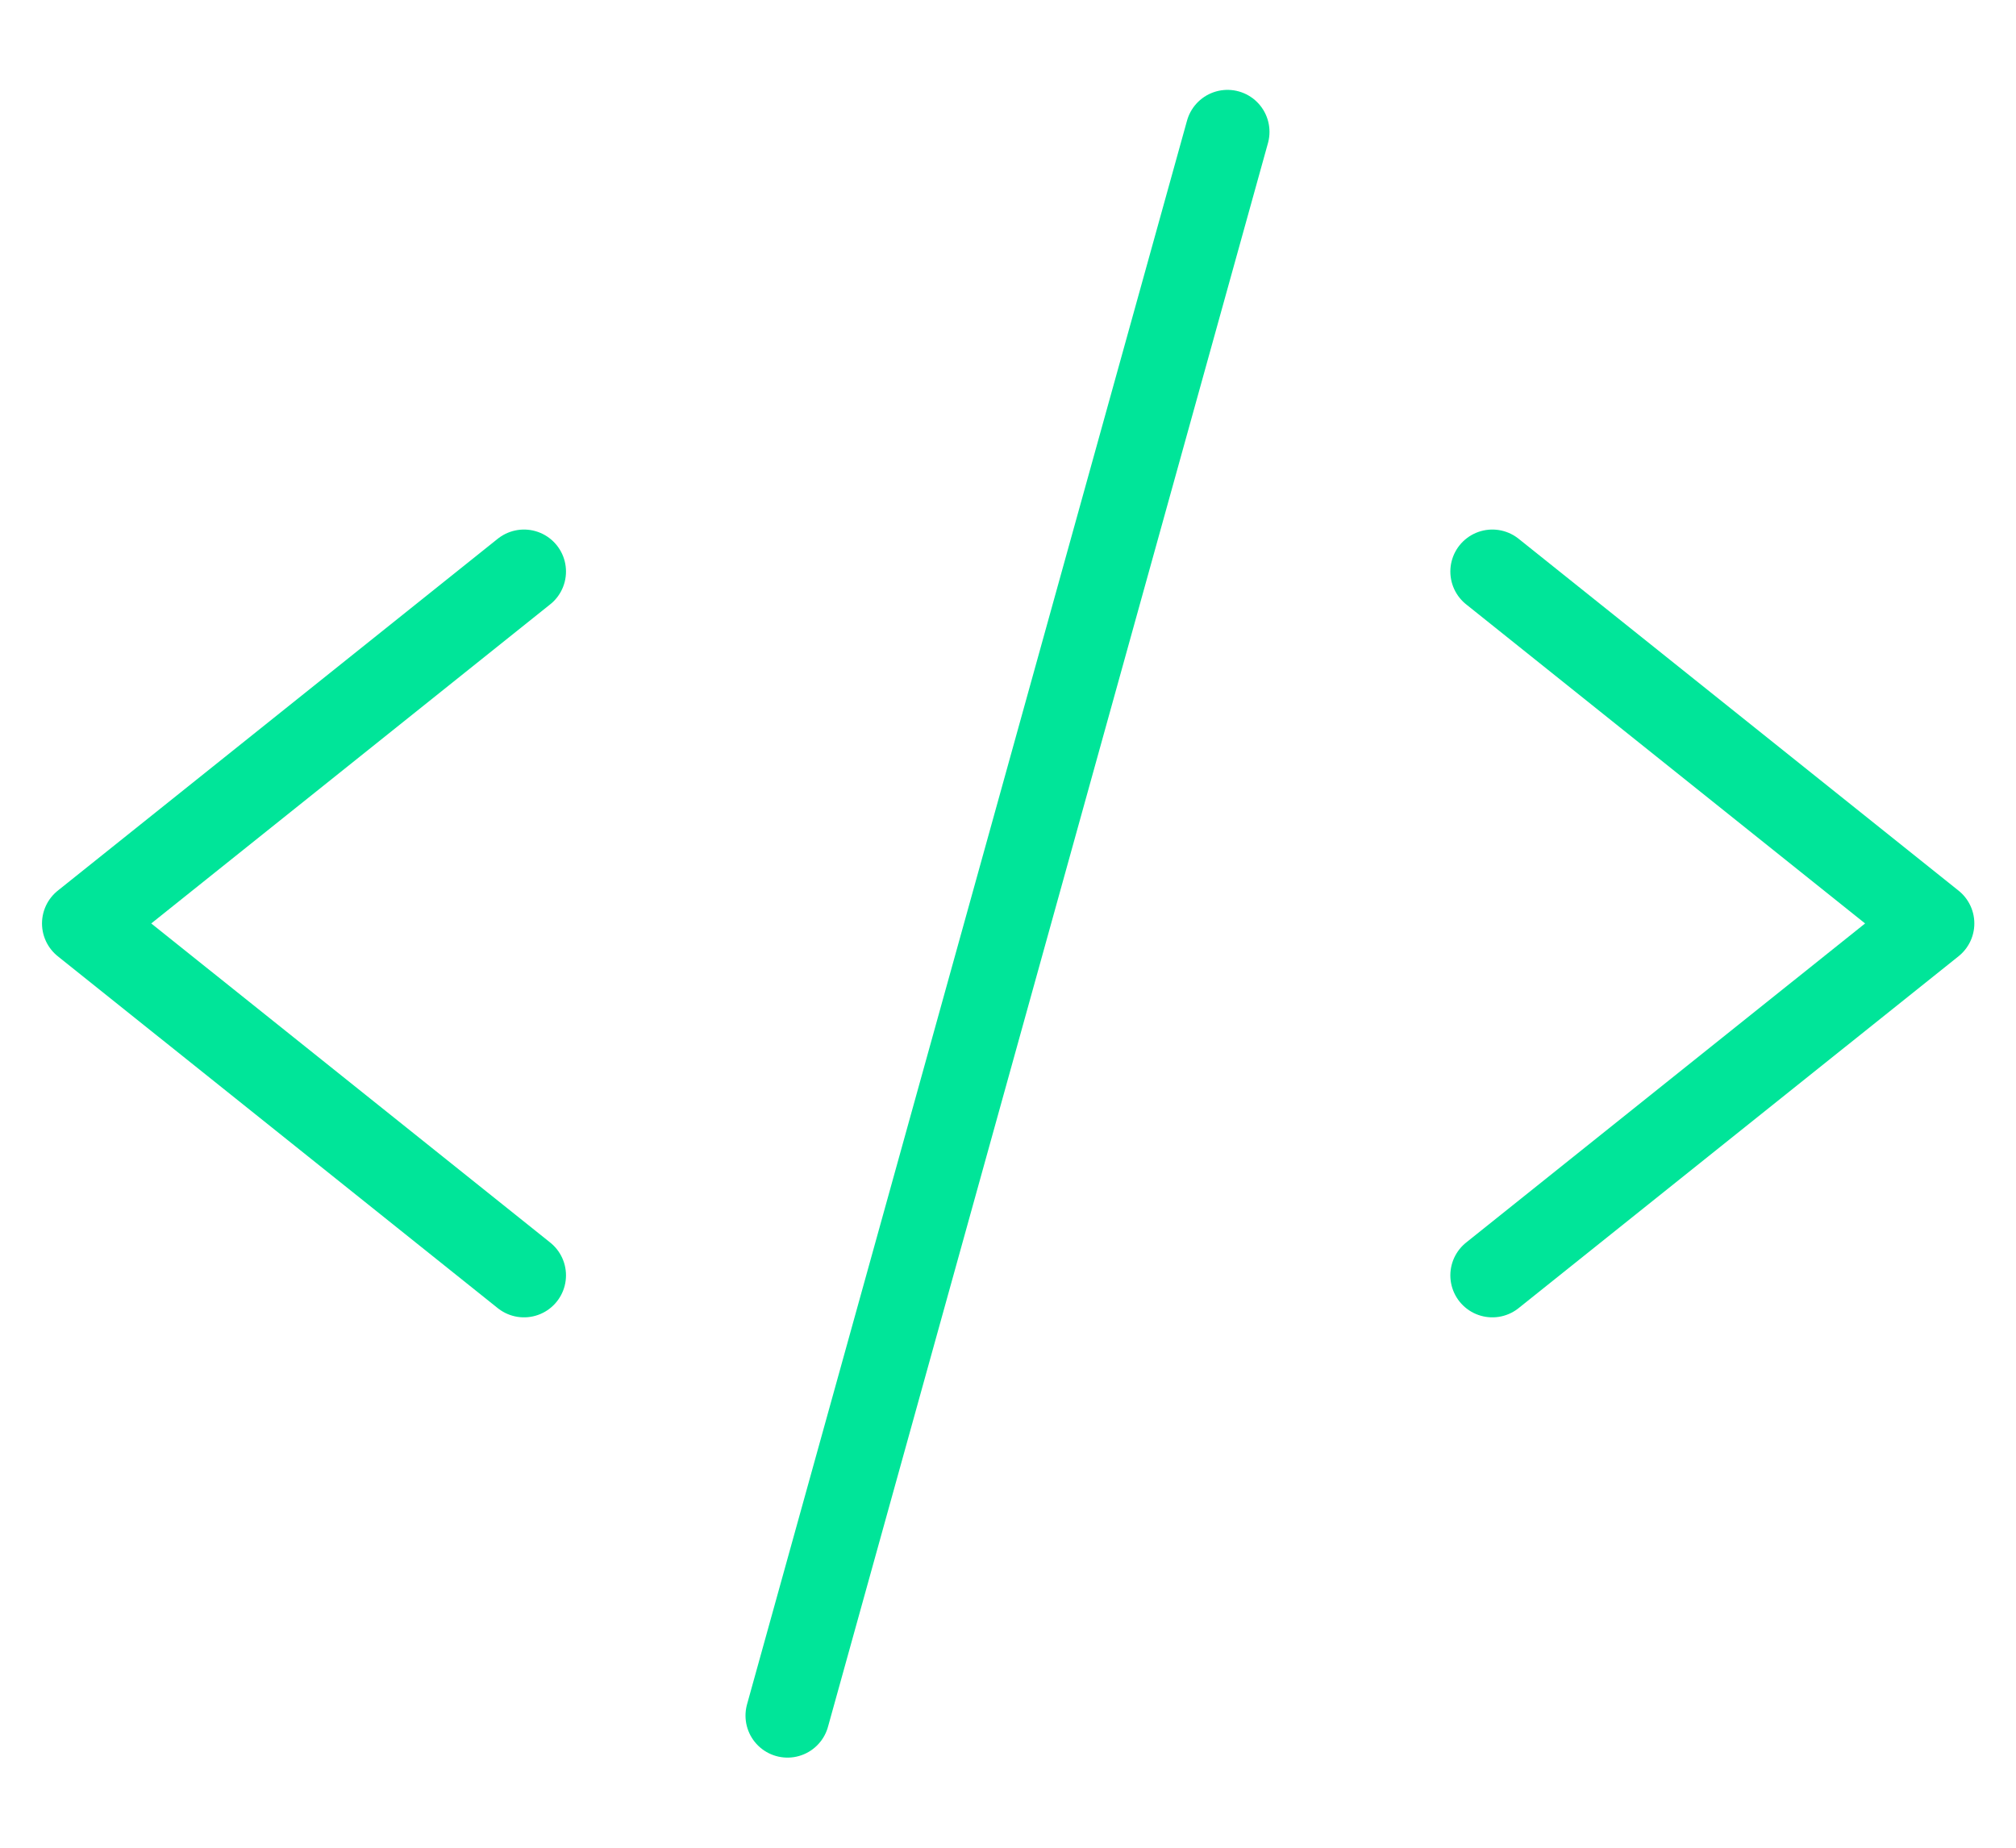
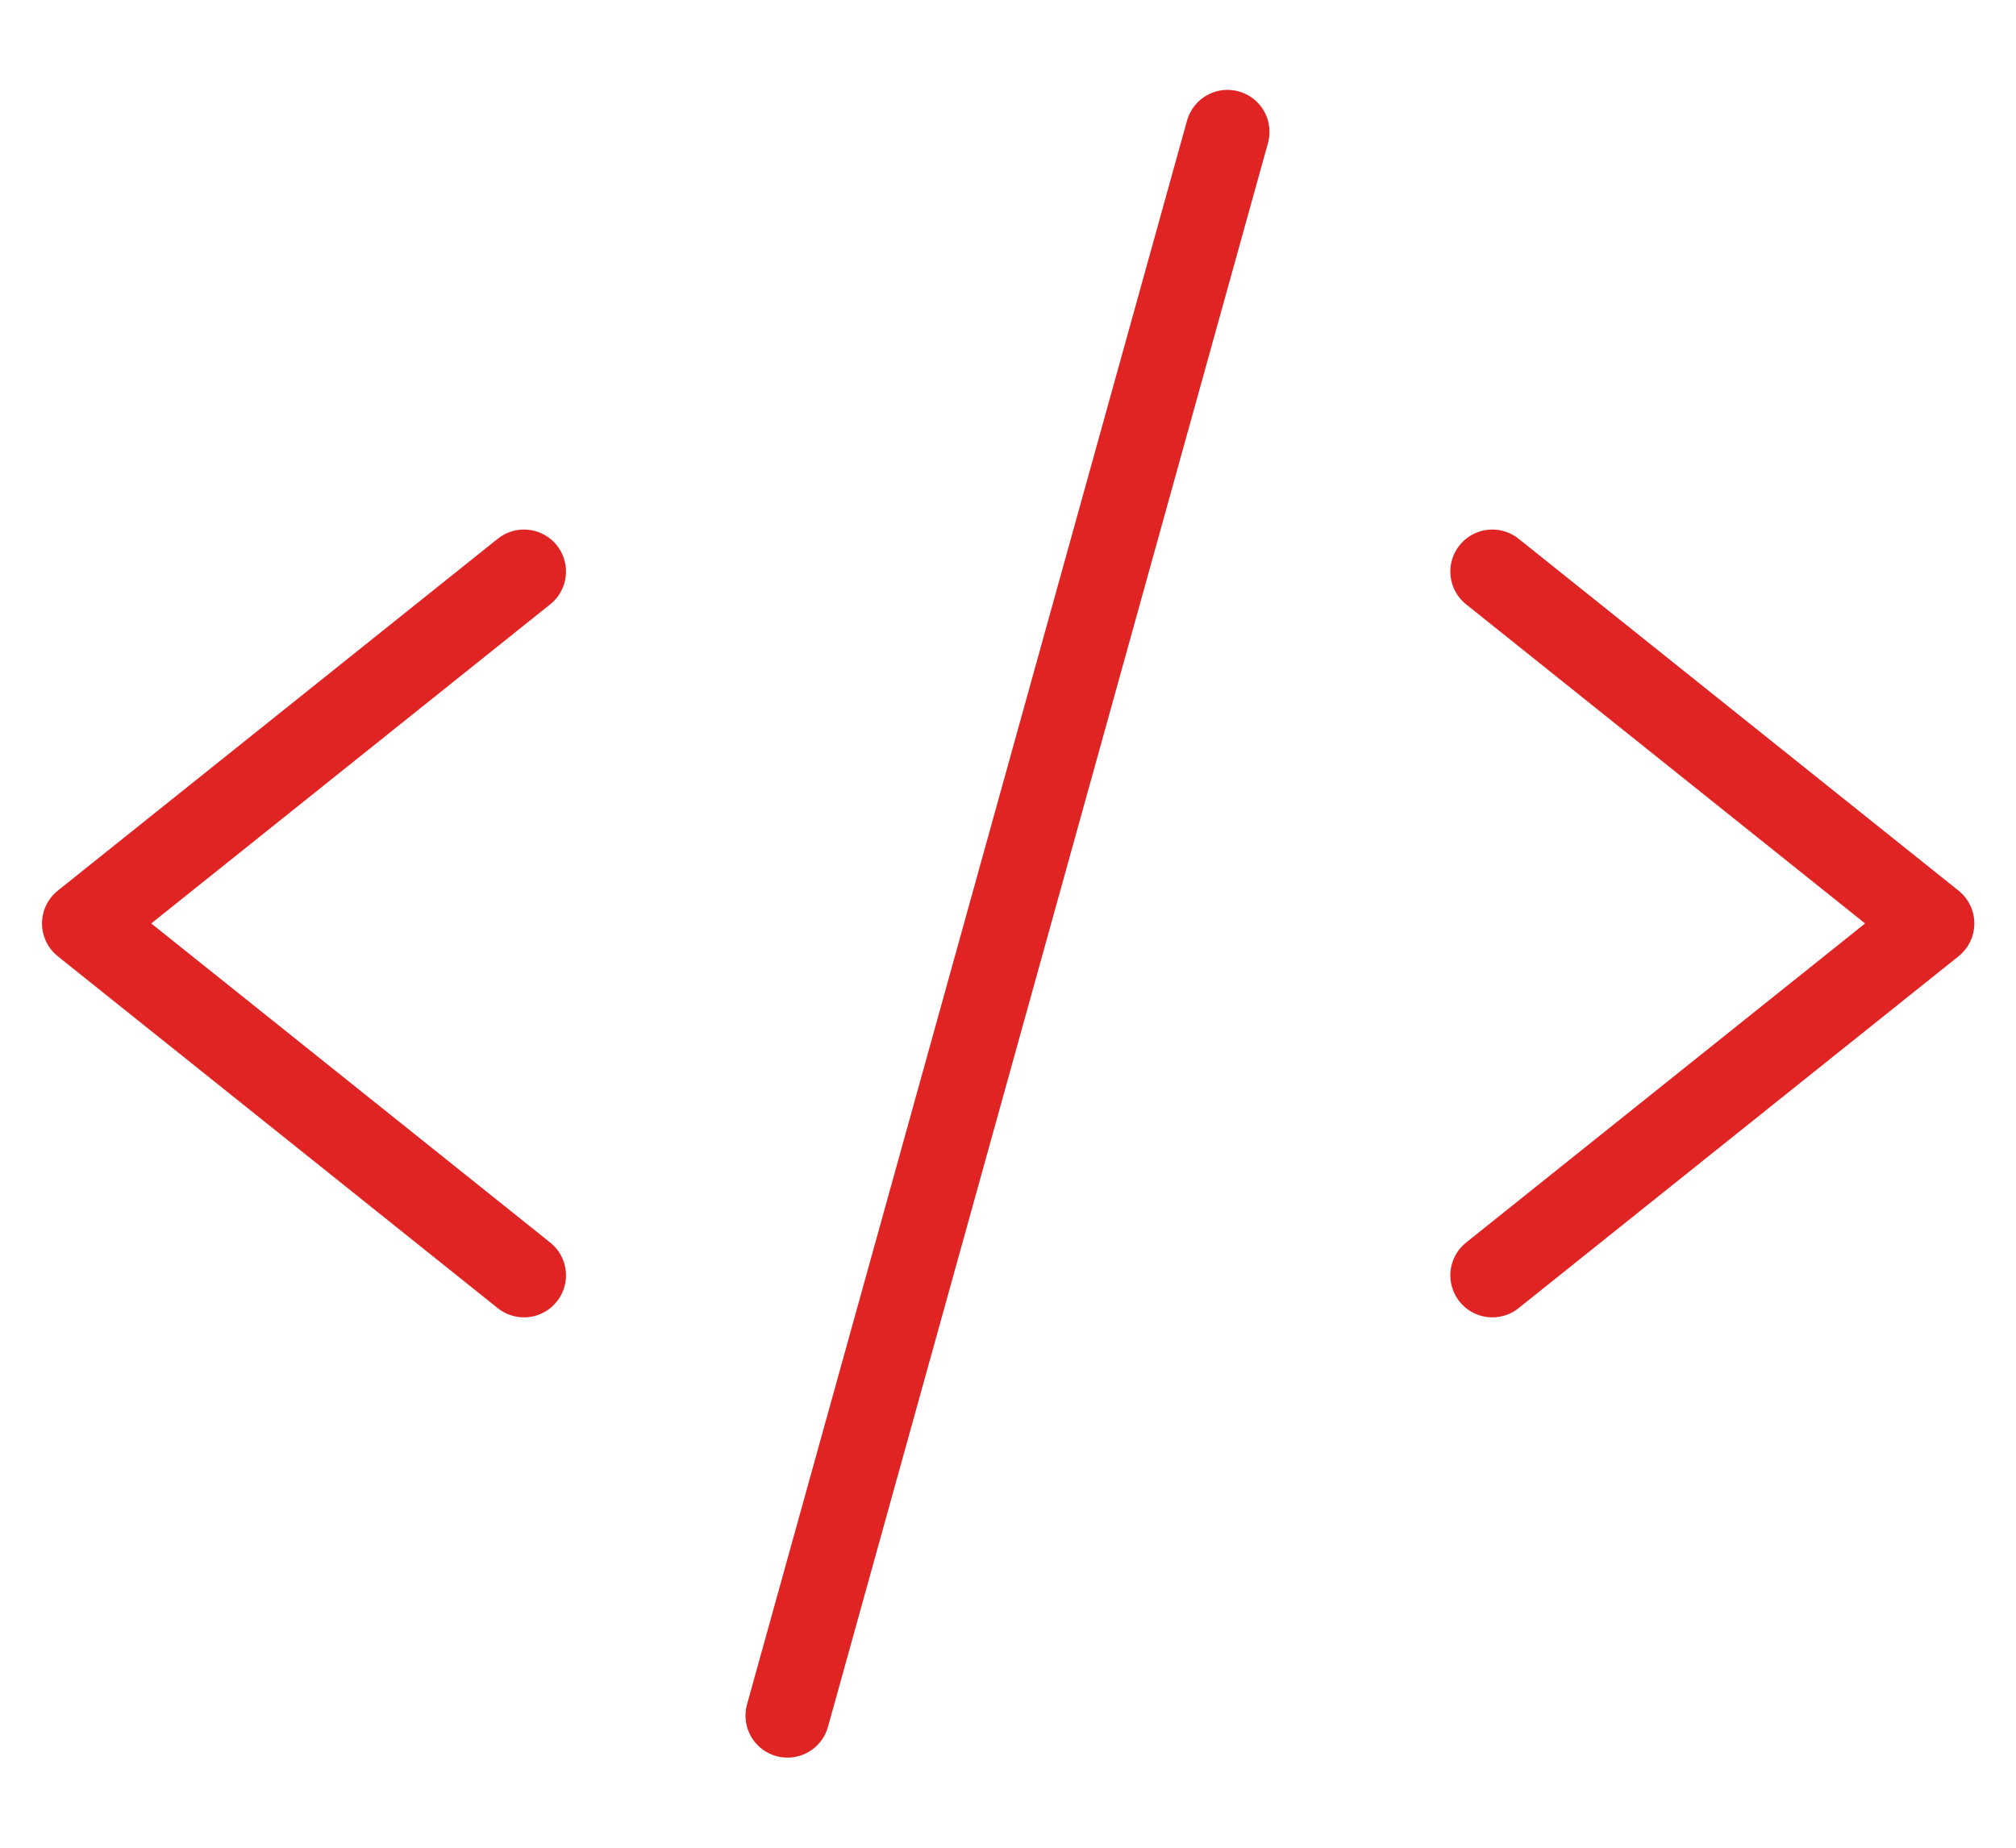
<svg xmlns="http://www.w3.org/2000/svg" width="24" height="22" viewBox="0 0 24 22" fill="none">
-   <path d="M6.238 6.805L1 10.995L6.238 15.185" stroke="#00E599" stroke-linecap="round" stroke-linejoin="round" />
-   <path d="M17.766 6.805L23.004 10.995L17.766 15.185" stroke="#00E599" stroke-linecap="round" stroke-linejoin="round" />
-   <path d="M9.375 20.427L14.613 1.57" stroke="#00E599" stroke-linecap="round" stroke-linejoin="round" />
+   <path d="M6.238 6.805L1 10.995L6.238 15.185" stroke="#E02424" stroke-linecap="round" stroke-linejoin="round" />
+   <path d="M17.766 6.805L23.004 10.995L17.766 15.185" stroke="#E02424" stroke-linecap="round" stroke-linejoin="round" />
+   <path d="M9.375 20.427L14.613 1.57" stroke="#E02424" stroke-linecap="round" stroke-linejoin="round" />
</svg>
